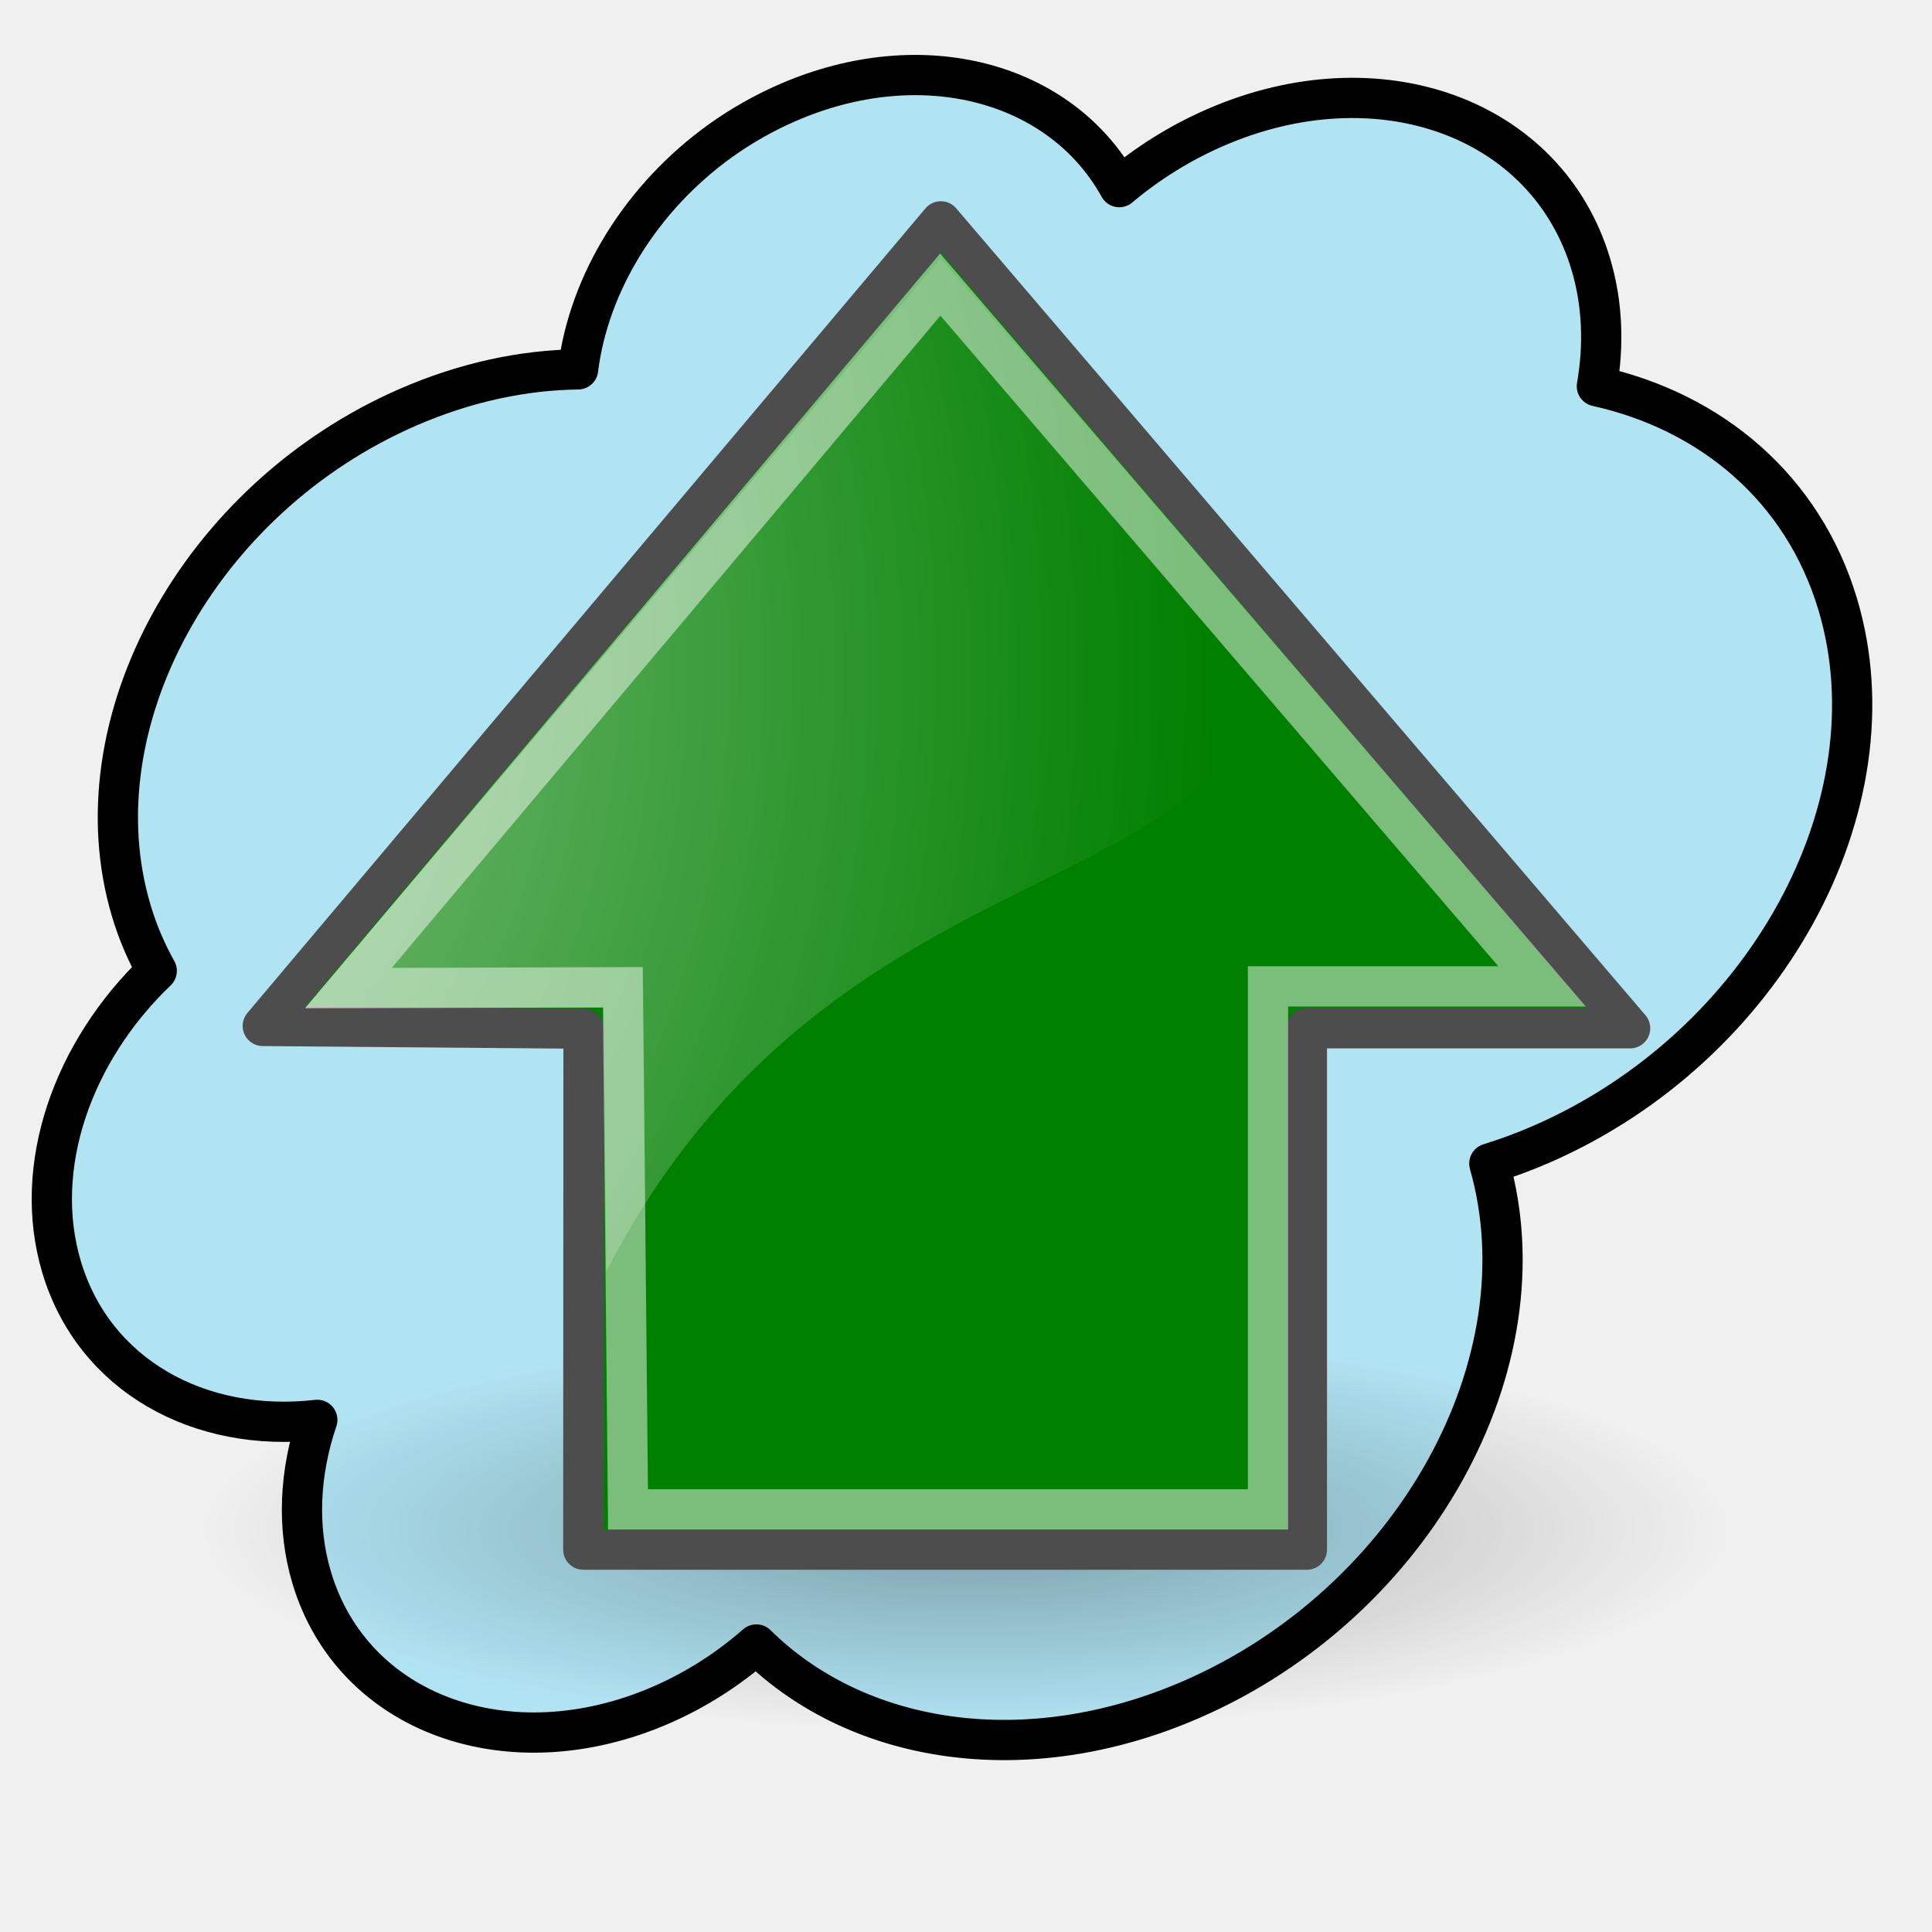
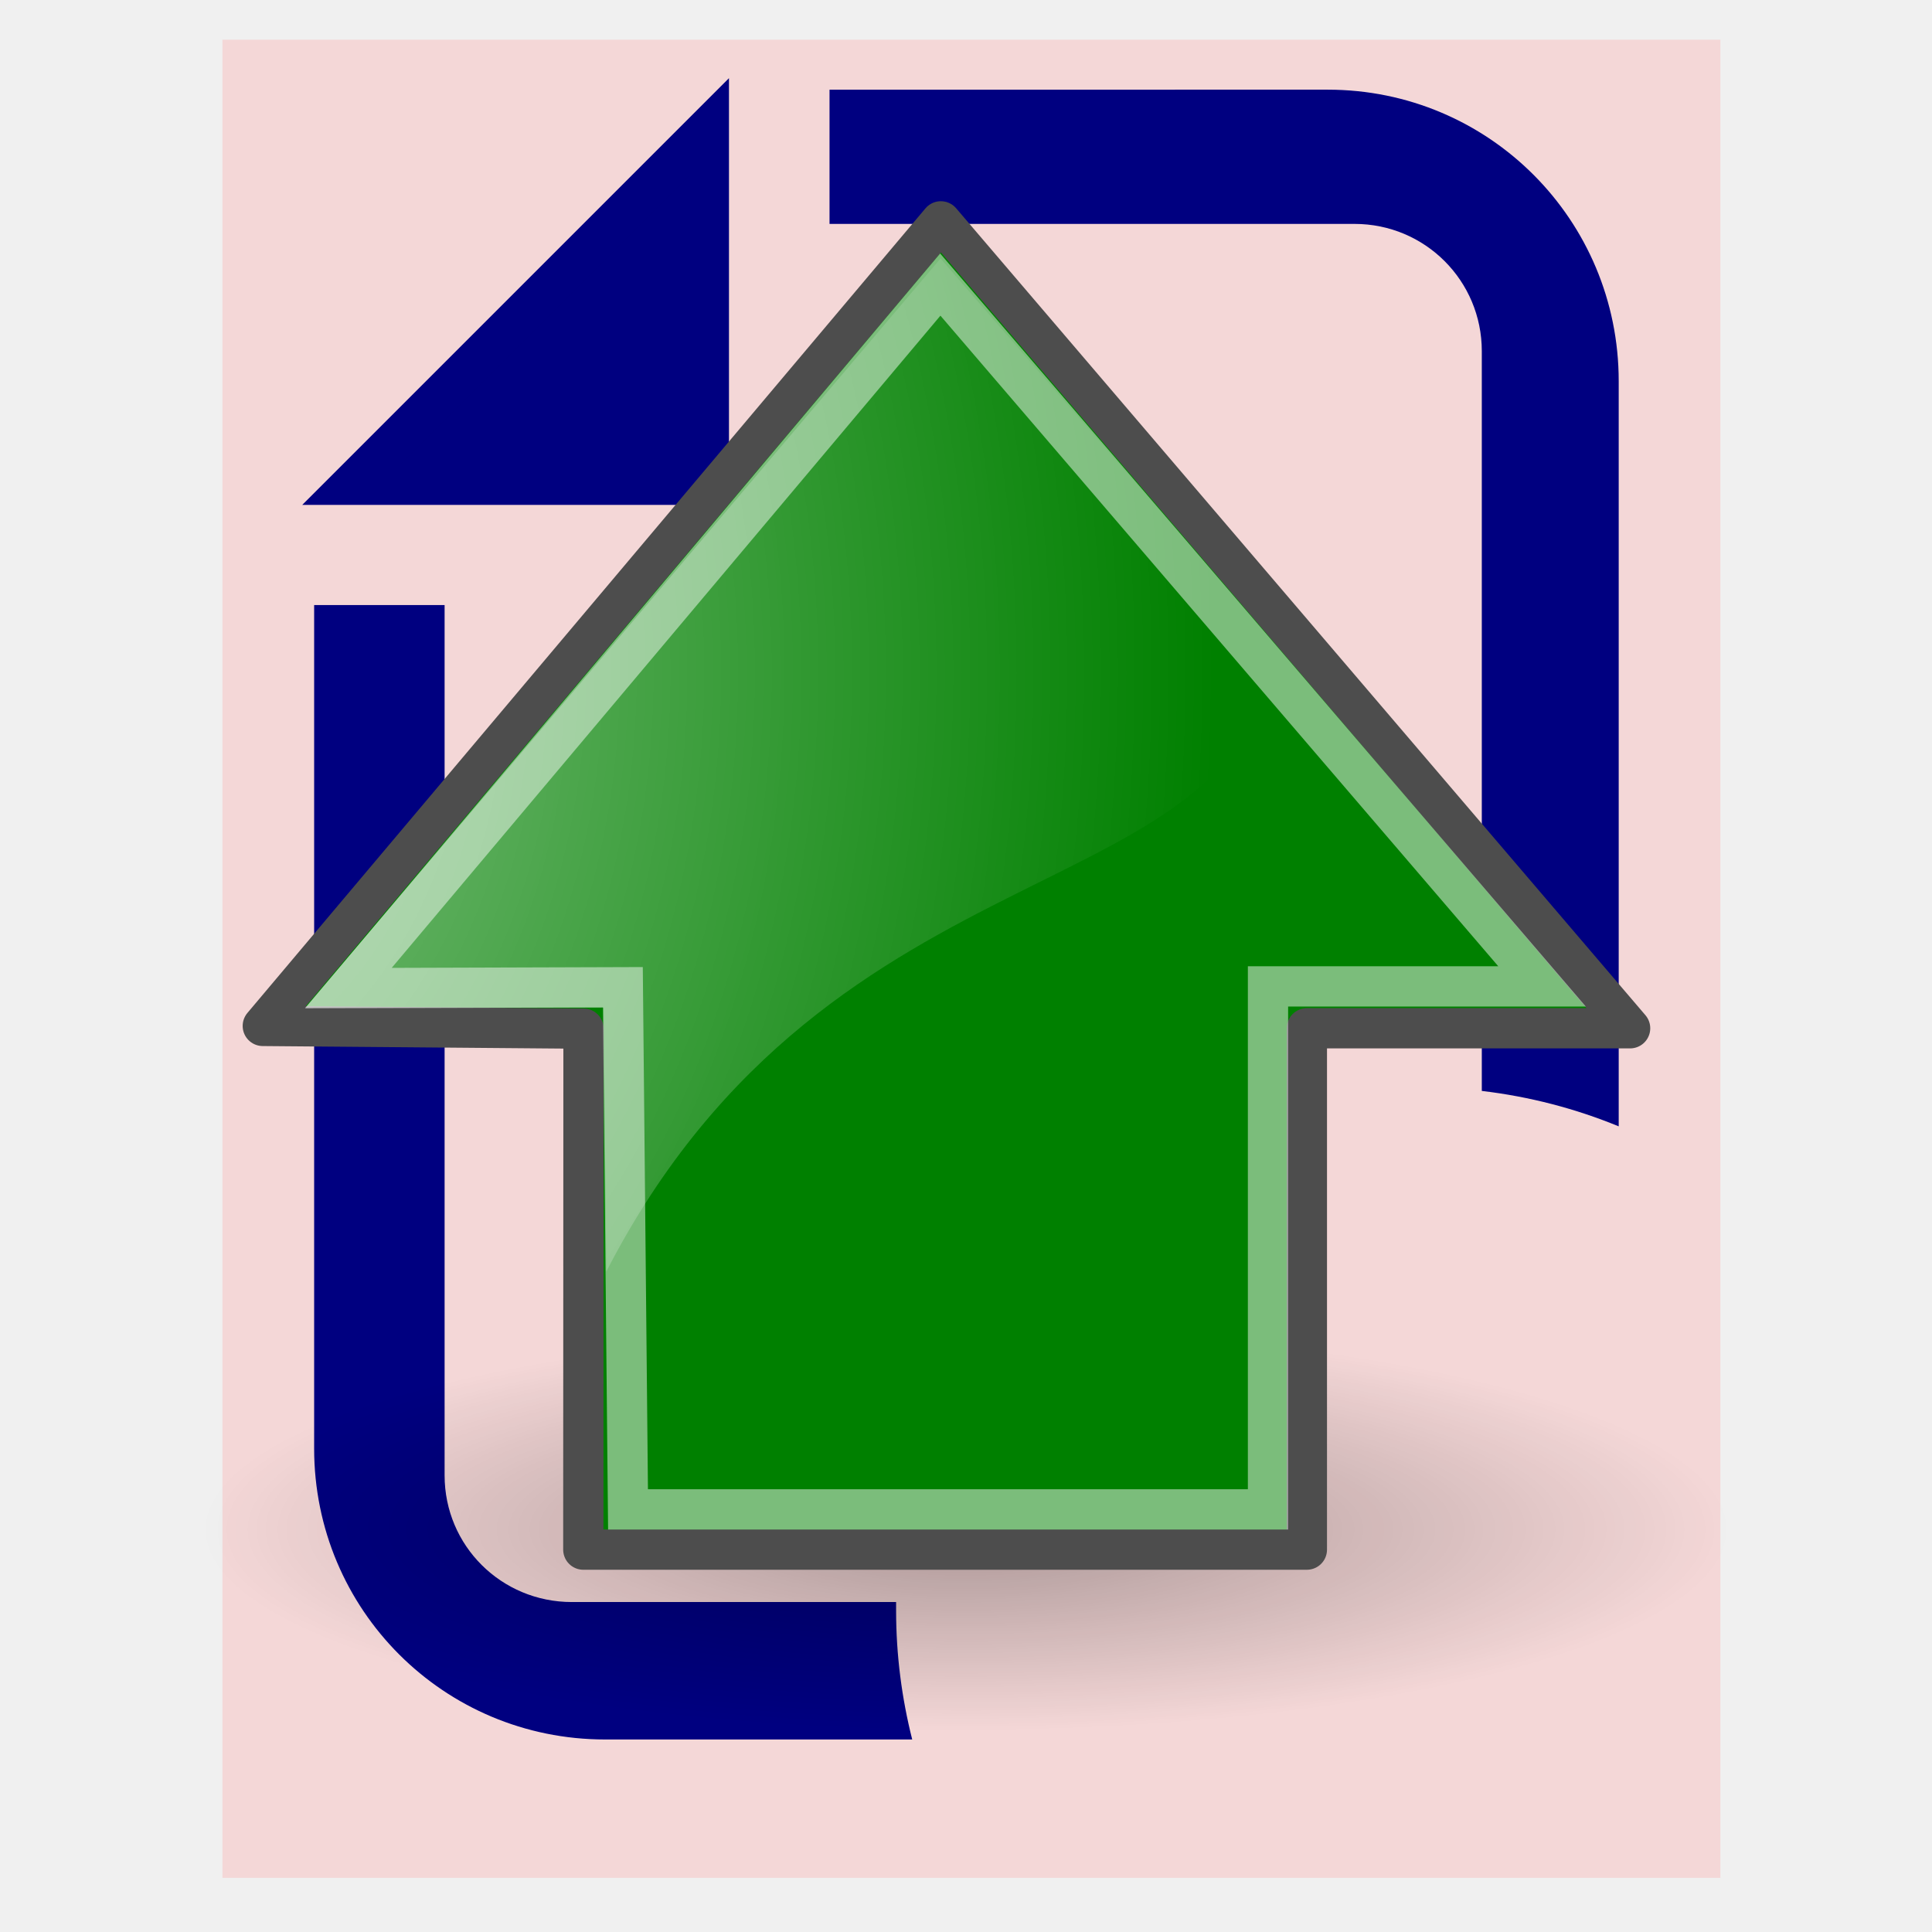
<svg xmlns="http://www.w3.org/2000/svg" xmlns:xlink="http://www.w3.org/1999/xlink" id="svg11300" height="48px" width="48px" version="1.1">
  <defs id="defs3">
    <linearGradient id="linearGradient2304">
      <stop id="stop2306" offset="0" style="stop-color:#73d216" />
      <stop id="stop2308" offset="1" style="stop-color:#4e9a06" />
    </linearGradient>
    <linearGradient id="linearGradient8662">
      <stop id="stop8664" offset="0" style="stop-color:#000000;stop-opacity:1;" />
      <stop id="stop8666" offset="1" style="stop-color:#000000;stop-opacity:0;" />
    </linearGradient>
    <linearGradient id="linearGradient8650">
      <stop id="stop8652" offset="0" style="stop-color:#ffffff;stop-opacity:1;" />
      <stop id="stop8654" offset="1" style="stop-color:#ffffff;stop-opacity:0;" />
    </linearGradient>
    <radialGradient xlink:href="#linearGradient8650" id="radialGradient1438" gradientUnits="userSpaceOnUse" gradientTransform="matrix(-3.749427e-16,-2.046729,1.55761,-2.853404e-16,2.767009,66.93275)" cx="24.538" cy="0.4" fx="24.538" fy="0.4" r="17.171" />
    <radialGradient xlink:href="#linearGradient8662" id="radialGradient1444" gradientUnits="userSpaceOnUse" gradientTransform="matrix(1,0,0,0.536723,1.614716e-15,16.87306)" cx="24.837" cy="36.421" fx="24.837" fy="36.421" r="15.645" />
-     <radialGradient id="radialGradient3218" gradientUnits="userSpaceOnUse" cy="552.38" cx="320.41" gradientTransform="matrix(0.7065,-0.25398,0.16441,0.45734,-104.0999,-14.26002)" r="210.59">
-       <stop id="stop3212" style="stop-color:#e3e8fb" offset="0" />
-       <stop id="stop3214" style="stop-color:#b1e4f3" offset="1" />
-     </radialGradient>
  </defs>
  <g id="layer1">
-     <path id="path2396" style="fill:url(#radialGradient3218);stroke:#000000;stroke-width:1;stroke-linecap:round;stroke-linejoin:round;stroke-dasharray:none" d="m 17.911,3.488 c -1.974,1.412 -3.282,3.541 -3.549,5.689 -1.364,0.016 -2.802,0.321 -4.227,0.941 -5.184,2.257 -8.262,7.86 -6.873,12.51 0.159,0.534 0.374,1.032 0.632,1.493 -2.089,2 -3.108,4.865 -2.364,7.357 0.804,2.69 3.419,4.134 6.353,3.798 -0.439,1.295 -0.516,2.656 -0.139,3.92 1.014,3.393 4.905,4.809 8.688,3.162 0.876,-0.382 1.669,-0.896 2.36,-1.501 2.512,2.482 6.706,3.152 10.813,1.364 5.52,-2.403 8.813,-8.349 7.397,-13.313 0.429,-0.134 0.86,-0.291 1.289,-0.478 5.558,-2.419 8.858,-8.429 7.368,-13.412 C 44.797,12.135 42.518,10.227 39.674,9.596 39.852,8.576 39.816,7.542 39.524,6.565 38.435,2.921 34.252,1.402 30.189,3.171 29.312,3.553 28.513,4.056 27.808,4.649 26.368,2.042 22.926,1.089 19.567,2.551 18.976,2.808 18.421,3.124 17.911,3.488 Z" />
+     <g id="g1004" transform="matrix(0.4268228,0,0,0.4268228,-2.124017,-2.027296)" style="stroke-width:2.343">
+       <rect style="opacity:0.998;fill:#f4d7d7;fill-opacity:1;stroke:none;stroke-width:17.71;stroke-linecap:round;stroke-linejoin:round;stroke-miterlimit:0" id="rect308" width="87.193" height="106.994" x="17.925" y="7.061" />
+       <path id="rect3945-3" d="M 53.262,9.97 V 17.783 h 30.562 c 4.1,0 7.406,3.306 7.406,7.406 v 43.062 c 2.79,0.33 5.462,1.031 7.969,2.062 v -43.375 c 0,-9.387 -7.551,-16.969 -16.938,-16.969 z m -30,30 v 49.094 c 0,9.387 7.551,16.938 16.938,16.938 h 17.875 c -0.606,-2.397 -0.938,-4.915 -0.938,-7.5 0,-0.168 -0.003,-0.332 0,-0.5 h -18.875 c -4.1,0 -7.406,-3.275 -7.406,-7.375 V 39.97 Z" style="fill:#000080;fill-opacity:1;stroke:#008080;stroke-width:0;stroke-linecap:round;stroke-linejoin:round;stroke-miterlimit:4;stroke-dasharray:none;stroke-opacity:1" />
+       <path id="path3988-9" d="M 25.398,32.967 46.237,12.128 v 20.839 z" style="fill:#000080;fill-opacity:1;stroke:#000080;stroke-width:2.343;stroke-opacity:1" />
+       <g aria-label="?" transform="scale(1.019769,0.9806139)" id="text382" style="font-weight:bold;font-size:77.808px;line-height:125%;font-family:'Nimbus Sans';-inkscape-font-specification:'Nimbus Sans Bold';letter-spacing:0px;word-spacing:0px;fill:#000080;stroke:#000080;stroke-width:2.343px">
+         <path d="m 68.331,79.59 c 0,-5.135 0.545,-5.991 5.213,-9.259 7.236,-5.135 9.337,-8.559 9.337,-15.095 0,-10.582 -7.936,-17.896 -19.374,-17.896 -6.691,0 -11.905,2.334 -15.25,6.925 -2.568,3.424 -3.579,7.158 -3.657,13.539 h 10.582 c 0,-7.003 3.268,-11.282 8.637,-11.282 4.591,0 8.092,3.813 8.092,8.948 0,3.501 -0.934,4.98 -5.447,8.714 -6.225,5.291 -8.014,8.792 -7.781,15.406 z m 1.245,4.279 H 57.904 v 11.36 h 11.671 z" id="path434" style="fill:#000080;stroke:#000080;stroke-width:2.343px" />
+       </g>
+     </g>
    <path transform="matrix(1.214466,0,0,0.595458,-6.163846,16.31275)" d="M 40.482 36.421 A 15.645 8.397 0 1 1  9.192,36.421 A 15.645 8.397 0 1 1  40.482 36.421 z" id="path8660" style="opacity:0.299;color:#000000;fill:url(#radialGradient1444);fill-opacity:1;fill-rule:evenodd;stroke:none;stroke-width:1;stroke-linecap:butt;stroke-linejoin:miter;marker:none;marker-start:none;marker-mid:none;marker-end:none;stroke-miterlimit:10;stroke-dasharray:none;stroke-dashoffset:0;stroke-opacity:1;visibility:visible;display:inline;overflow:visible" />
    <path id="path8643" d="M 14.492,38.5 L 32.469,38.5 L 32.469,25.547 L 40.5,25.547 L 23.375,5.499 L 6.529,25.489 L 14.497,25.556 L 14.492,38.5 z " style="opacity:1;color:#000000;fill:#008000;fill-opacity:1;fill-rule:evenodd;stroke:#4d4d4d;stroke-width:1;stroke-linecap:round;stroke-linejoin:round;marker:none;marker-start:none;marker-mid:none;marker-end:none;stroke-miterlimit:10;stroke-dasharray:none;stroke-dashoffset:0;stroke-opacity:1;visibility:visible;display:inline;overflow:visible" />
    <path id="path8645" d="M 7.586,25.033 L 14.996,25.033 L 15.062,31.594 C 20.718,20.594 31.056,22.75 31.657,15.967 C 31.657,15.967 23.367,6.422 23.367,6.422 L 7.586,25.033 z " style="opacity:0.508;color:#000000;fill:url(#radialGradient1438);fill-opacity:1;fill-rule:evenodd;stroke:none;stroke-width:1;stroke-linecap:round;stroke-linejoin:round;marker:none;marker-start:none;marker-mid:none;marker-end:none;stroke-miterlimit:10;stroke-dasharray:none;stroke-dashoffset:0;stroke-opacity:1;visibility:visible;display:inline;overflow:visible" />
    <path style="opacity:0.481;color:#000000;fill:none;fill-opacity:1;fill-rule:evenodd;stroke:#ffffff;stroke-width:1;stroke-linecap:butt;stroke-linejoin:miter;marker:none;marker-start:none;marker-mid:none;marker-end:none;stroke-miterlimit:10;stroke-dasharray:none;stroke-dashoffset:0;stroke-opacity:1;visibility:visible;display:inline;overflow:visible" d="M 15.603,37.5 L 31.503,37.5 L 31.503,24.507 L 38.312,24.507 L 23.361,7.07 L 8.655,24.55 L 15.475,24.528 L 15.603,37.5 z " id="path8658" />
  </g>
</svg>
